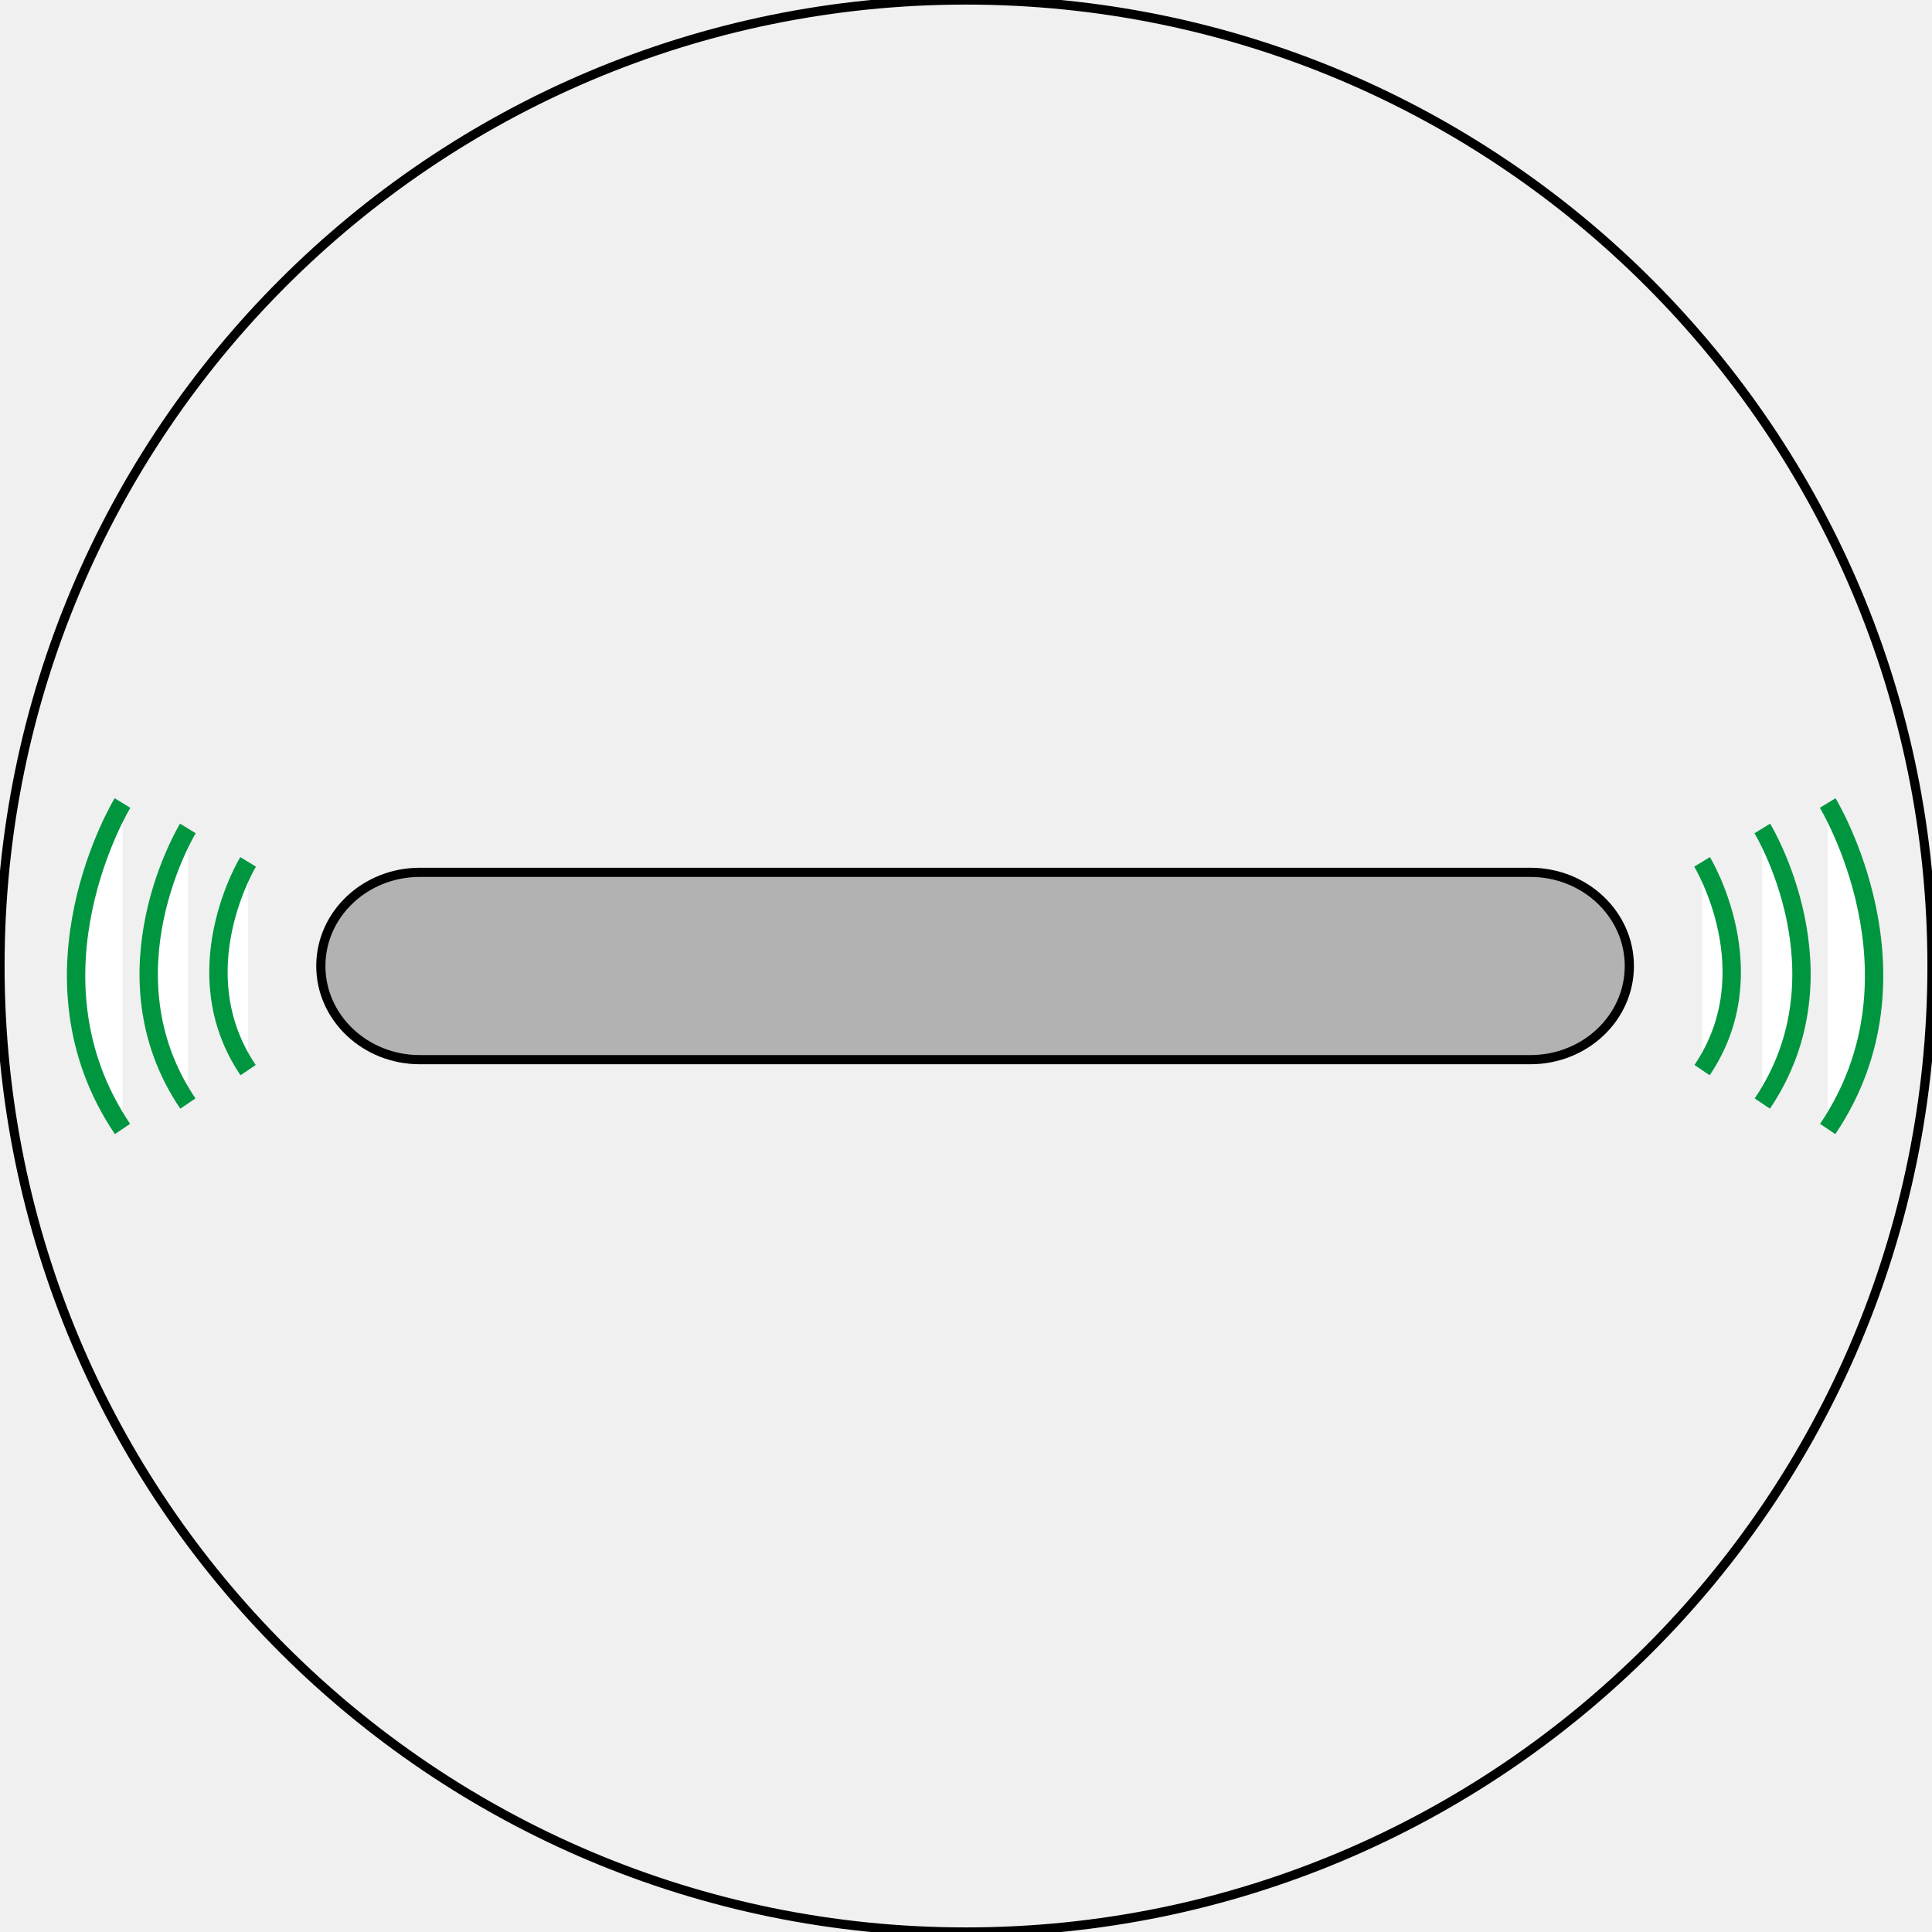
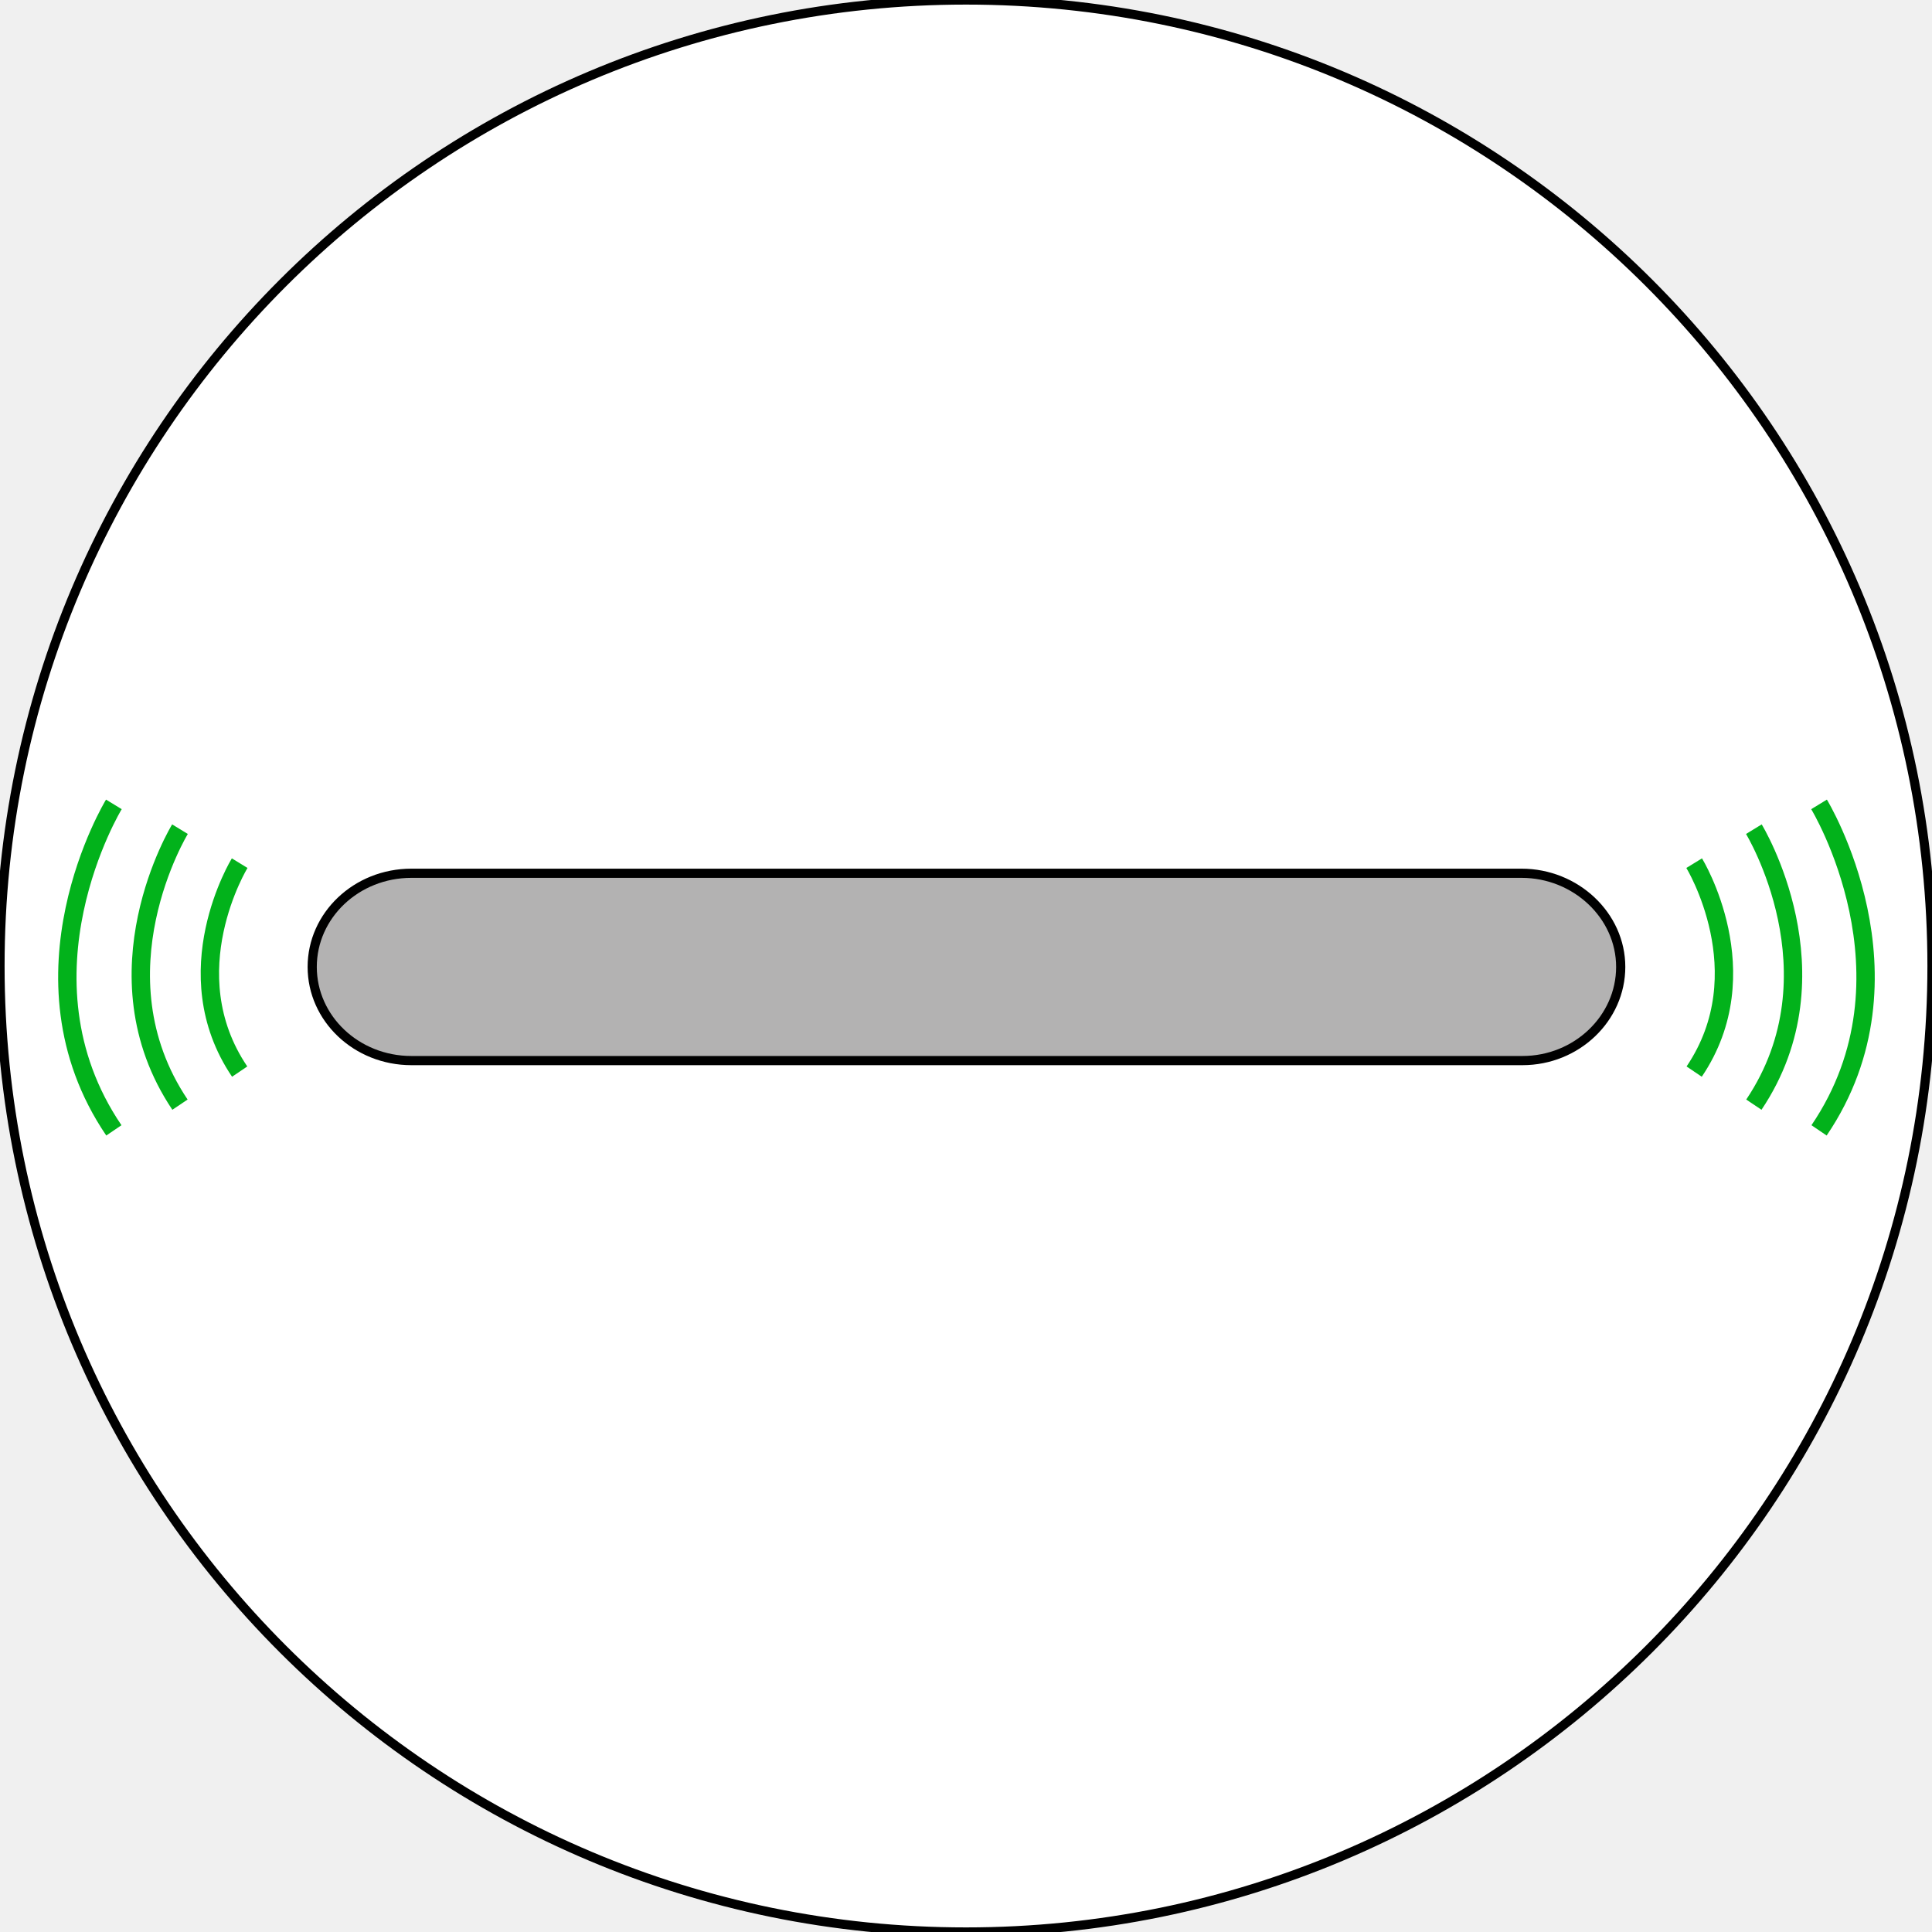
- <svg xmlns="http://www.w3.org/2000/svg" version="1.1" x="0px" y="0px" viewBox="0 0 210.4 210.4" style="enable-background:new 0 0 210.4 210.4;" xml:space="preserve">
+ <svg xmlns="http://www.w3.org/2000/svg" version="1.1" id="Ebene_1" x="0px" y="0px" viewBox="0 0 210.4 210.4" style="enable-background:new 0 0 210.4 210.4;" xml:space="preserve">
  <style type="text/css">
- 	.st0{fill:#B3B2B2;stroke:#000000;stroke-miterlimit:10;}
- 	.st1{fill:#FFFFFF;stroke:#009640;stroke-width:2;stroke-miterlimit:10;}
- 	.st2{fill:#FFFFFF;stroke:#000000;stroke-miterlimit:10;}
- 	.st3{fill:none;stroke:#000000;stroke-miterlimit:10;}
+ 	.st0{fill:#FFFFFF;stroke:#000000;stroke-miterlimit:10;}
+ 	.st1{fill:#B3B2B2;stroke:#000000;stroke-miterlimit:10;}
+ 	.st2{fill:#FFFFFF;stroke:#02B21B;stroke-width:2;stroke-miterlimit:10;}
</style>
+   <circle class="st0" cx="105.2" cy="105.2" r="105.2" />
+   <path class="st1" d="M165.8,115.5H44.8c-6,0-10.8-4.6-10.8-10.2c0-5.6,4.8-10.2,10.8-10.2h120.9c5.9,0,10.8,4.6,10.8,10.2  S171.7,115.5,165.8,115.5z" />
+   <path class="st2" d="M184.5,94c0,0,7.3,11.9,0,22.7" />
+   <path class="st2" d="M191,90.3c0,0,9.6,15.7,0,30" />
+   <path class="st2" d="M12.4,87.6c0,0-11.4,18.7,0,35.5" />
+   <path class="st2" d="M198.1,87.6c0,0,11.4,18.7,0,35.5" />
+   <path class="st2" d="M26.1,94c0,0-7.3,11.9,0,22.7" />
+   <path class="st2" d="M19.6,90.3c0,0-9.6,15.7,0,30" />
  <g id="Background">
</g>
-   <g id="Ebene_1">
-     <path class="st0" d="M166.66,115.4H45.72c-5.95,0-10.78-4.57-10.78-10.2c0-5.64,4.83-10.2,10.78-10.2h120.94   c5.95,0,10.78,4.57,10.78,10.2C177.44,110.83,172.62,115.4,166.66,115.4z" />
-     <path class="st1" d="M27.02,116.54c-7.27-10.76,0-22.68,0-22.68" />
-     <path class="st1" d="M20.46,120.18c-9.6-14.22,0-29.96,0-29.96" />
-     <path class="st1" d="M13.34,122.95c-11.37-16.84,0-35.5,0-35.5" />
-     <path class="st0" d="M80.12,65.32" />
-     <path class="st2" d="M242.55,115.35" />
-     <path class="st1" d="M185.36,116.54c7.27-10.76,0-22.68,0-22.68" />
-     <path class="st1" d="M191.92,120.18c9.6-14.22,0-29.96,0-29.96" />
-     <path class="st1" d="M199.04,122.95c11.37-16.84,0-35.5,0-35.5" />
-     <circle class="st3" cx="105.2" cy="105.2" r="105.2" />
-   </g>
</svg>
